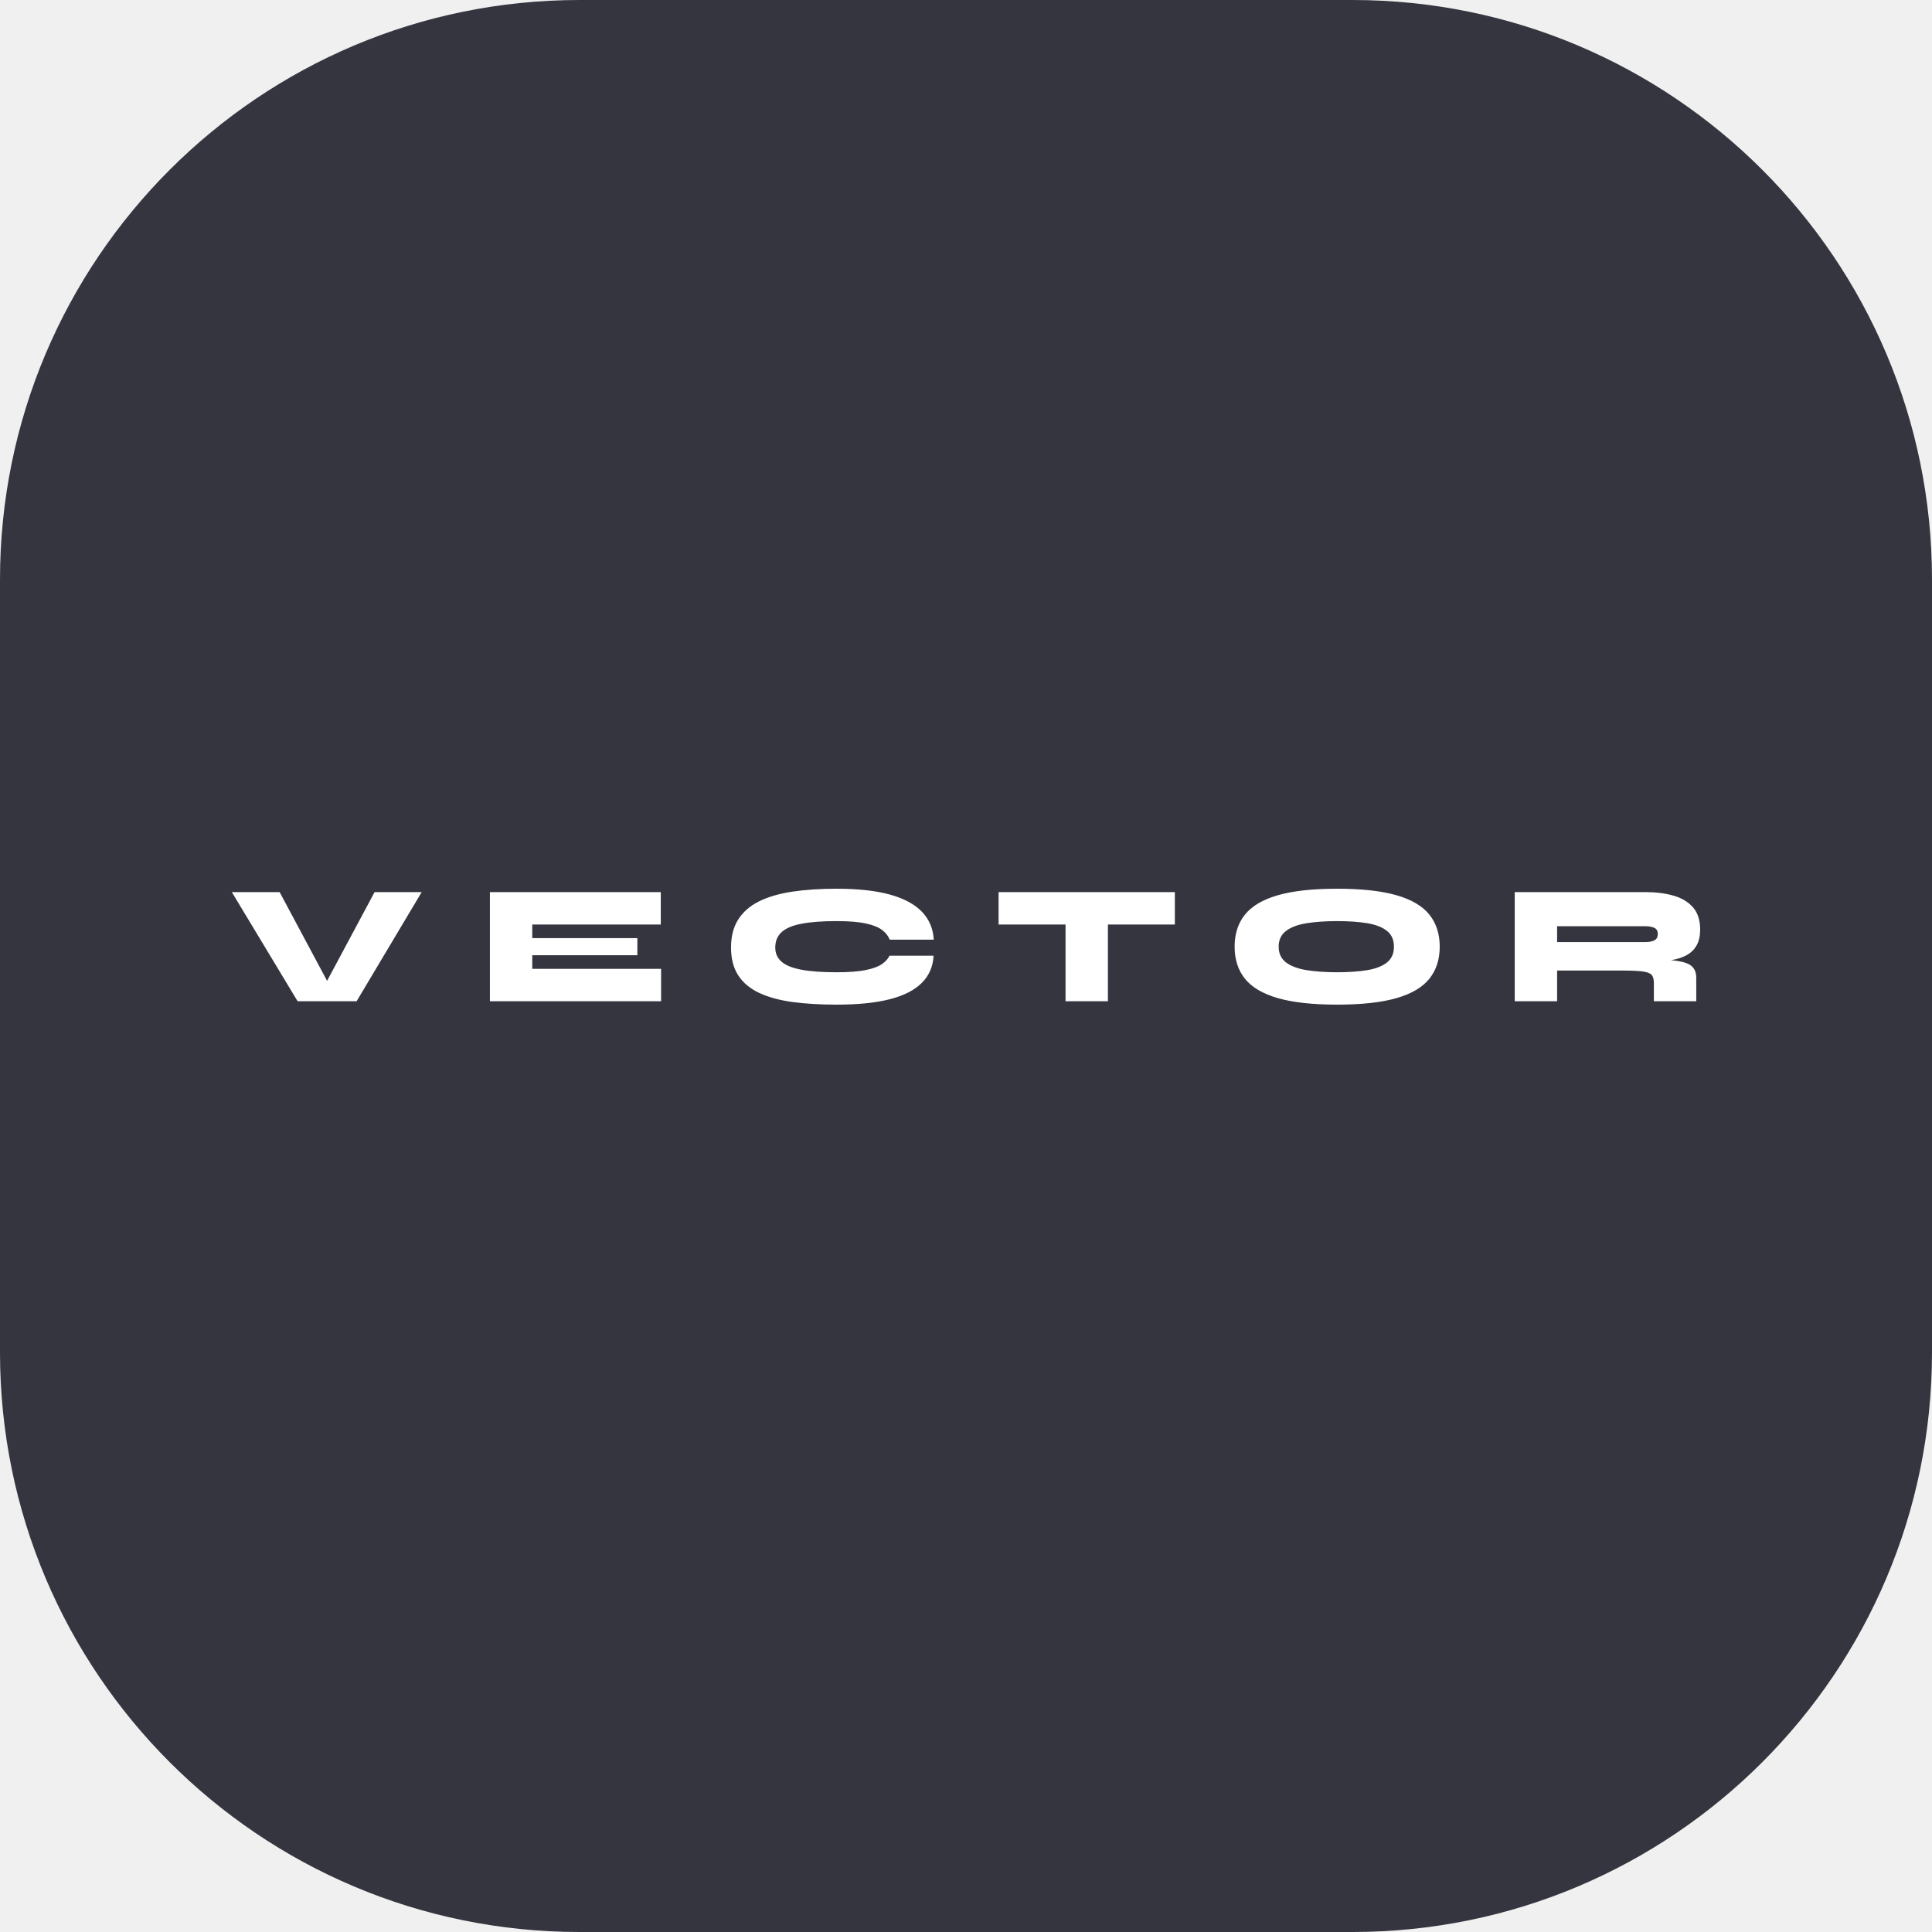
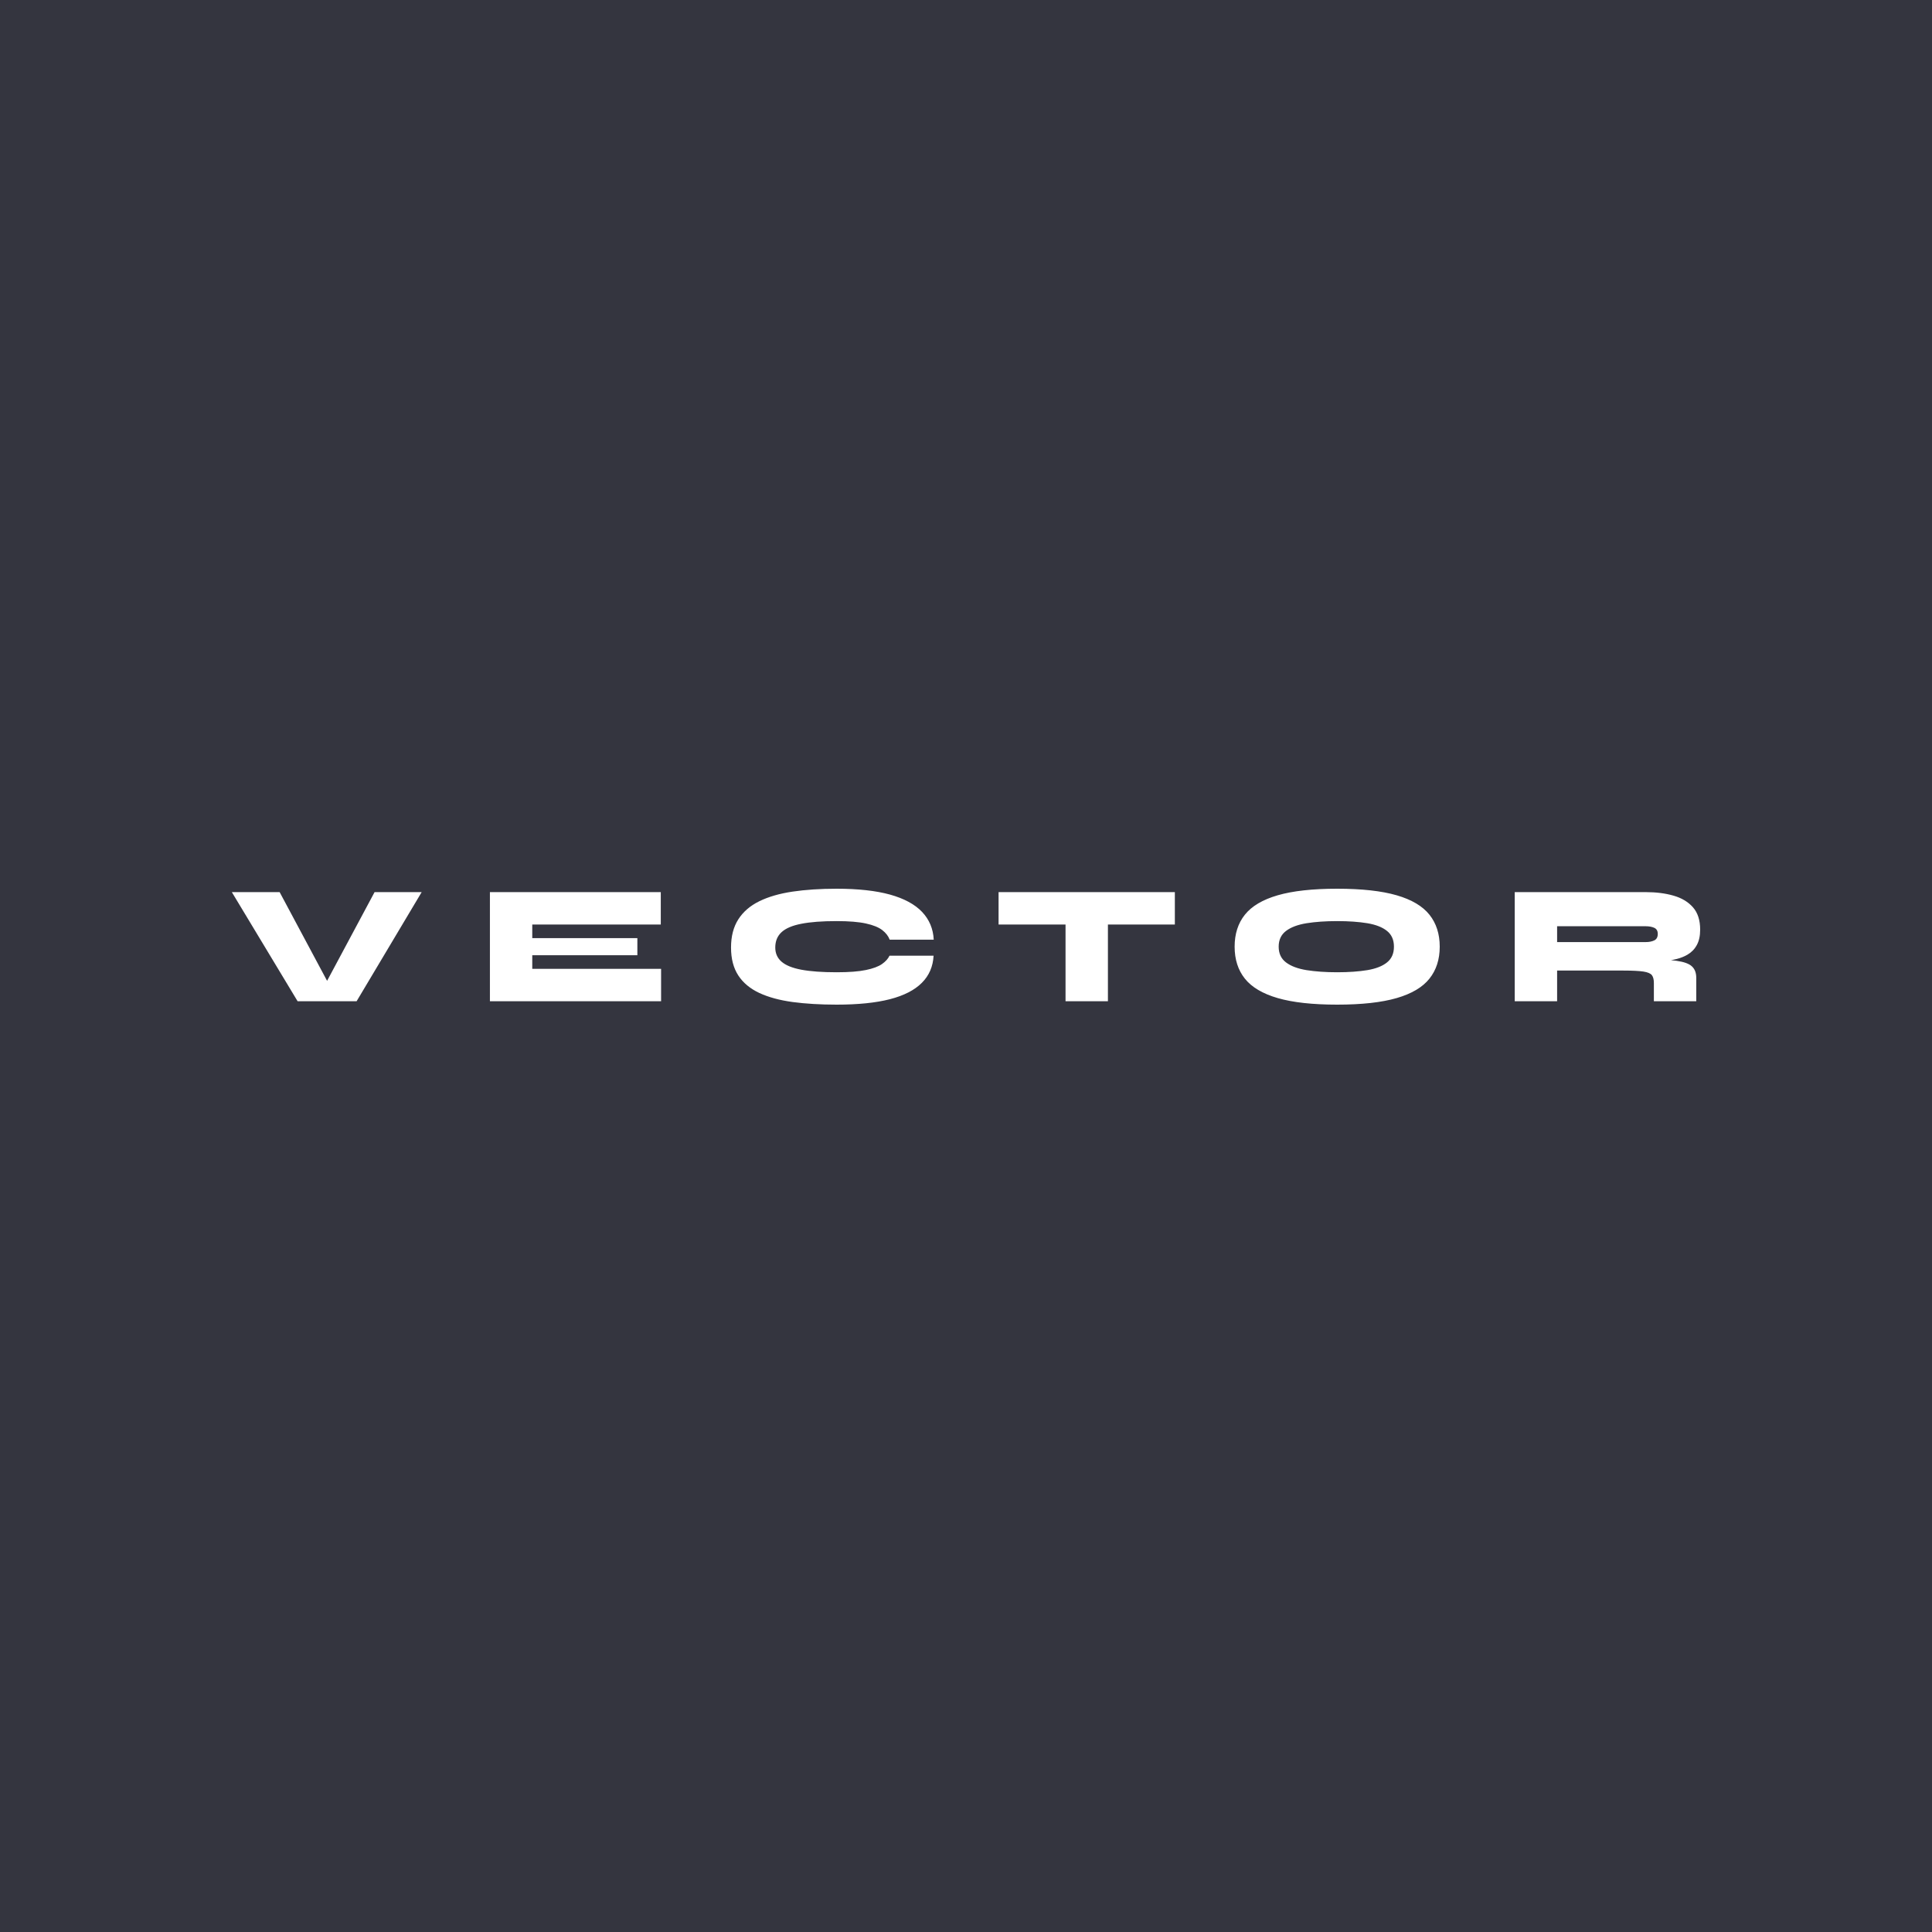
<svg xmlns="http://www.w3.org/2000/svg" width="50" height="50" viewBox="0 0 50 50" fill="none">
-   <rect width="50" height="50" rx="15" fill="#34353F" />
+   <path d="M0 0H50V50H0V0Z" fill="#34353F" />
  <path fill-rule="evenodd" clip-rule="evenodd" d="M21.652 26C22.207 26 22.667 25.953 23.032 25.859C23.396 25.765 23.671 25.623 23.858 25.435C24.046 25.247 24.146 25.013 24.161 24.734H23.02C22.985 24.81 22.921 24.882 22.828 24.948C22.734 25.014 22.594 25.066 22.409 25.104C22.223 25.143 21.971 25.162 21.652 25.162C21.277 25.162 20.973 25.14 20.739 25.096C20.505 25.052 20.334 24.982 20.226 24.888C20.118 24.794 20.064 24.672 20.064 24.522C20.064 24.357 20.118 24.225 20.226 24.125C20.334 24.025 20.505 23.952 20.739 23.907C20.973 23.861 21.277 23.838 21.652 23.838C21.971 23.838 22.224 23.859 22.411 23.9C22.598 23.941 22.738 23.998 22.832 24.07C22.925 24.142 22.99 24.225 23.025 24.319H24.165C24.151 24.037 24.05 23.797 23.863 23.6C23.676 23.403 23.399 23.254 23.034 23.152C22.668 23.051 22.207 23 21.652 23C21.228 23 20.848 23.025 20.511 23.075C20.175 23.125 19.888 23.208 19.651 23.324C19.415 23.44 19.233 23.596 19.108 23.792C18.982 23.988 18.919 24.231 18.919 24.522C18.919 24.813 18.982 25.054 19.108 25.246C19.233 25.437 19.415 25.587 19.651 25.698C19.888 25.808 20.175 25.886 20.511 25.932C20.848 25.977 21.228 26 21.652 26ZM10.913 23.088L9.229 25.912H7.702L6 23.088H7.237L8.465 25.384L9.694 23.088H10.913ZM17.109 25.073V25.912H12.679V23.088H17.101V23.927H13.775V24.279H16.495V24.721H13.775V25.073H17.109ZM28.673 23.927V25.912H27.576V23.927H25.843V23.088H30.405V23.927H28.673ZM34.606 26C35.243 26 35.757 25.943 36.146 25.83C36.535 25.717 36.818 25.549 36.994 25.327C37.171 25.105 37.26 24.829 37.26 24.5C37.26 24.171 37.171 23.895 36.994 23.673C36.818 23.451 36.535 23.283 36.146 23.17C35.757 23.057 35.243 23 34.606 23C33.968 23 33.455 23.057 33.066 23.17C32.677 23.283 32.394 23.451 32.217 23.673C32.04 23.895 31.952 24.171 31.952 24.5C31.952 24.829 32.04 25.105 32.217 25.327C32.394 25.549 32.677 25.717 33.066 25.83C33.455 25.943 33.968 26 34.606 26ZM33.814 25.107C34.041 25.143 34.305 25.162 34.606 25.162C34.907 25.162 35.167 25.143 35.387 25.107C35.606 25.07 35.776 25.004 35.895 24.908C36.015 24.812 36.075 24.677 36.075 24.5C36.075 24.323 36.015 24.188 35.895 24.092C35.776 23.996 35.606 23.93 35.387 23.893C35.167 23.857 34.907 23.838 34.606 23.838C34.305 23.838 34.041 23.857 33.814 23.893C33.587 23.93 33.41 23.996 33.283 24.092C33.156 24.188 33.092 24.323 33.092 24.5C33.092 24.677 33.156 24.812 33.283 24.908C33.41 25.004 33.587 25.07 33.814 25.107ZM40.298 25.912V25.118H42.013C42.247 25.118 42.42 25.127 42.533 25.144C42.645 25.162 42.718 25.193 42.752 25.239C42.786 25.285 42.802 25.352 42.802 25.44V25.912H43.899V25.307C43.899 25.178 43.862 25.079 43.787 25.01C43.713 24.94 43.581 24.893 43.392 24.866C43.358 24.861 43.321 24.857 43.282 24.853L43.243 24.849L43.32 24.835C43.425 24.814 43.521 24.783 43.608 24.741L43.671 24.707C43.773 24.648 43.854 24.566 43.912 24.46C43.971 24.354 44 24.221 44 24.059C44 23.815 43.938 23.622 43.814 23.481C43.689 23.34 43.521 23.239 43.309 23.179C43.097 23.118 42.858 23.088 42.592 23.088H39.201V25.912H40.298ZM40.298 24.381H42.592C42.68 24.381 42.753 24.366 42.813 24.337C42.873 24.307 42.903 24.252 42.903 24.169C42.903 24.093 42.873 24.04 42.813 24.012C42.753 23.985 42.68 23.971 42.592 23.971H40.298V24.381Z" fill="white" />
</svg>
